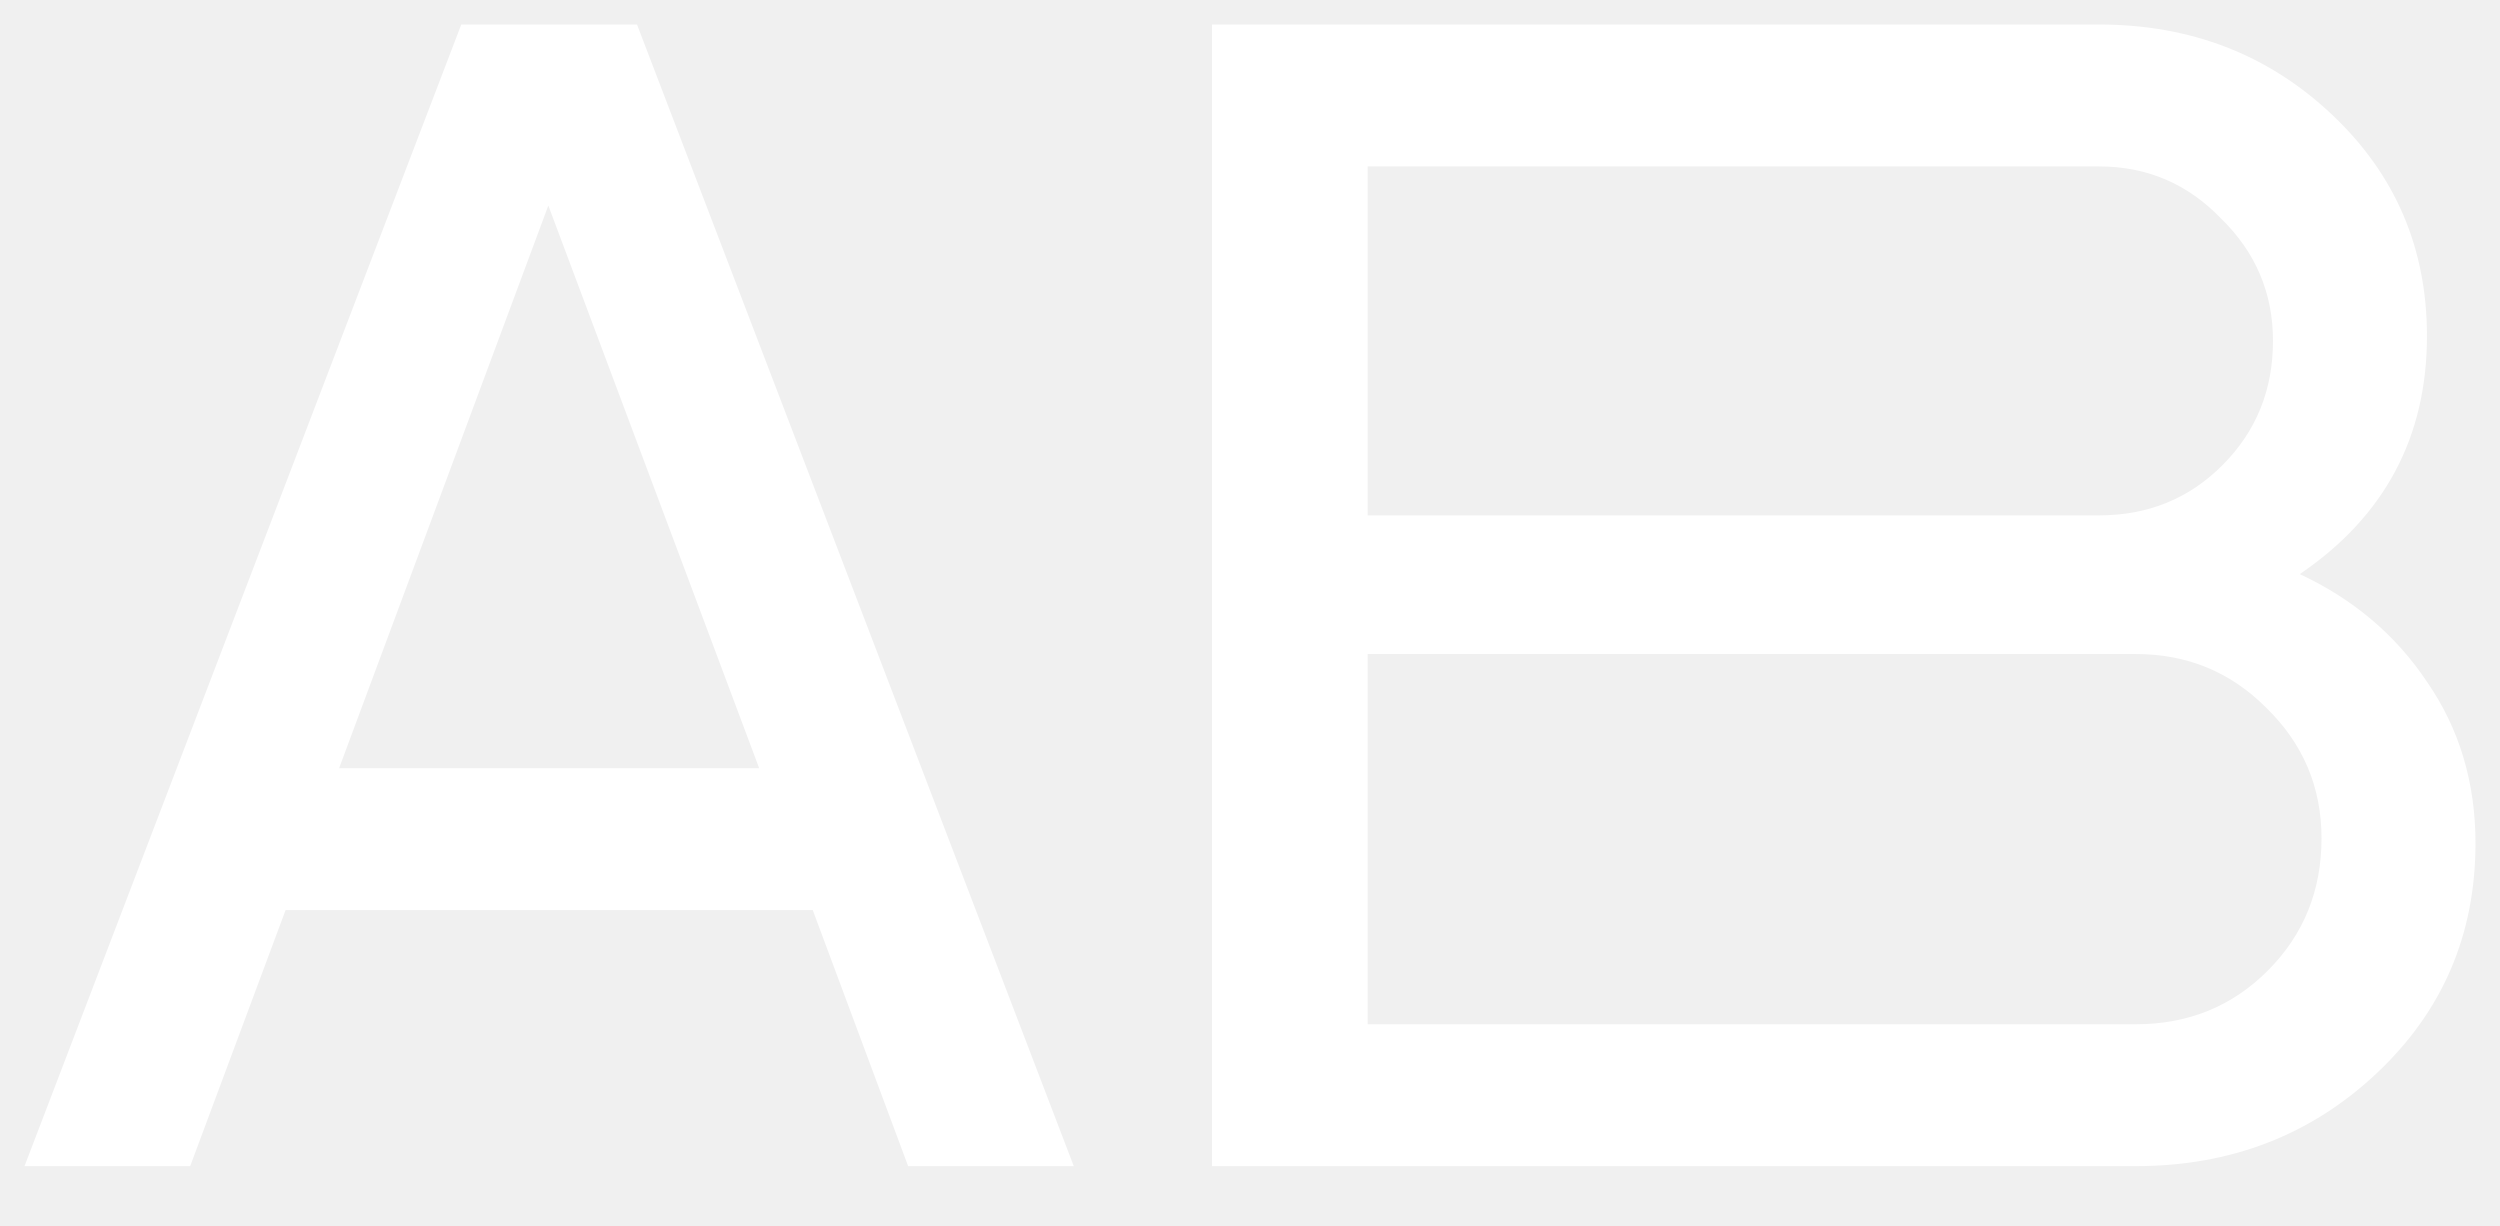
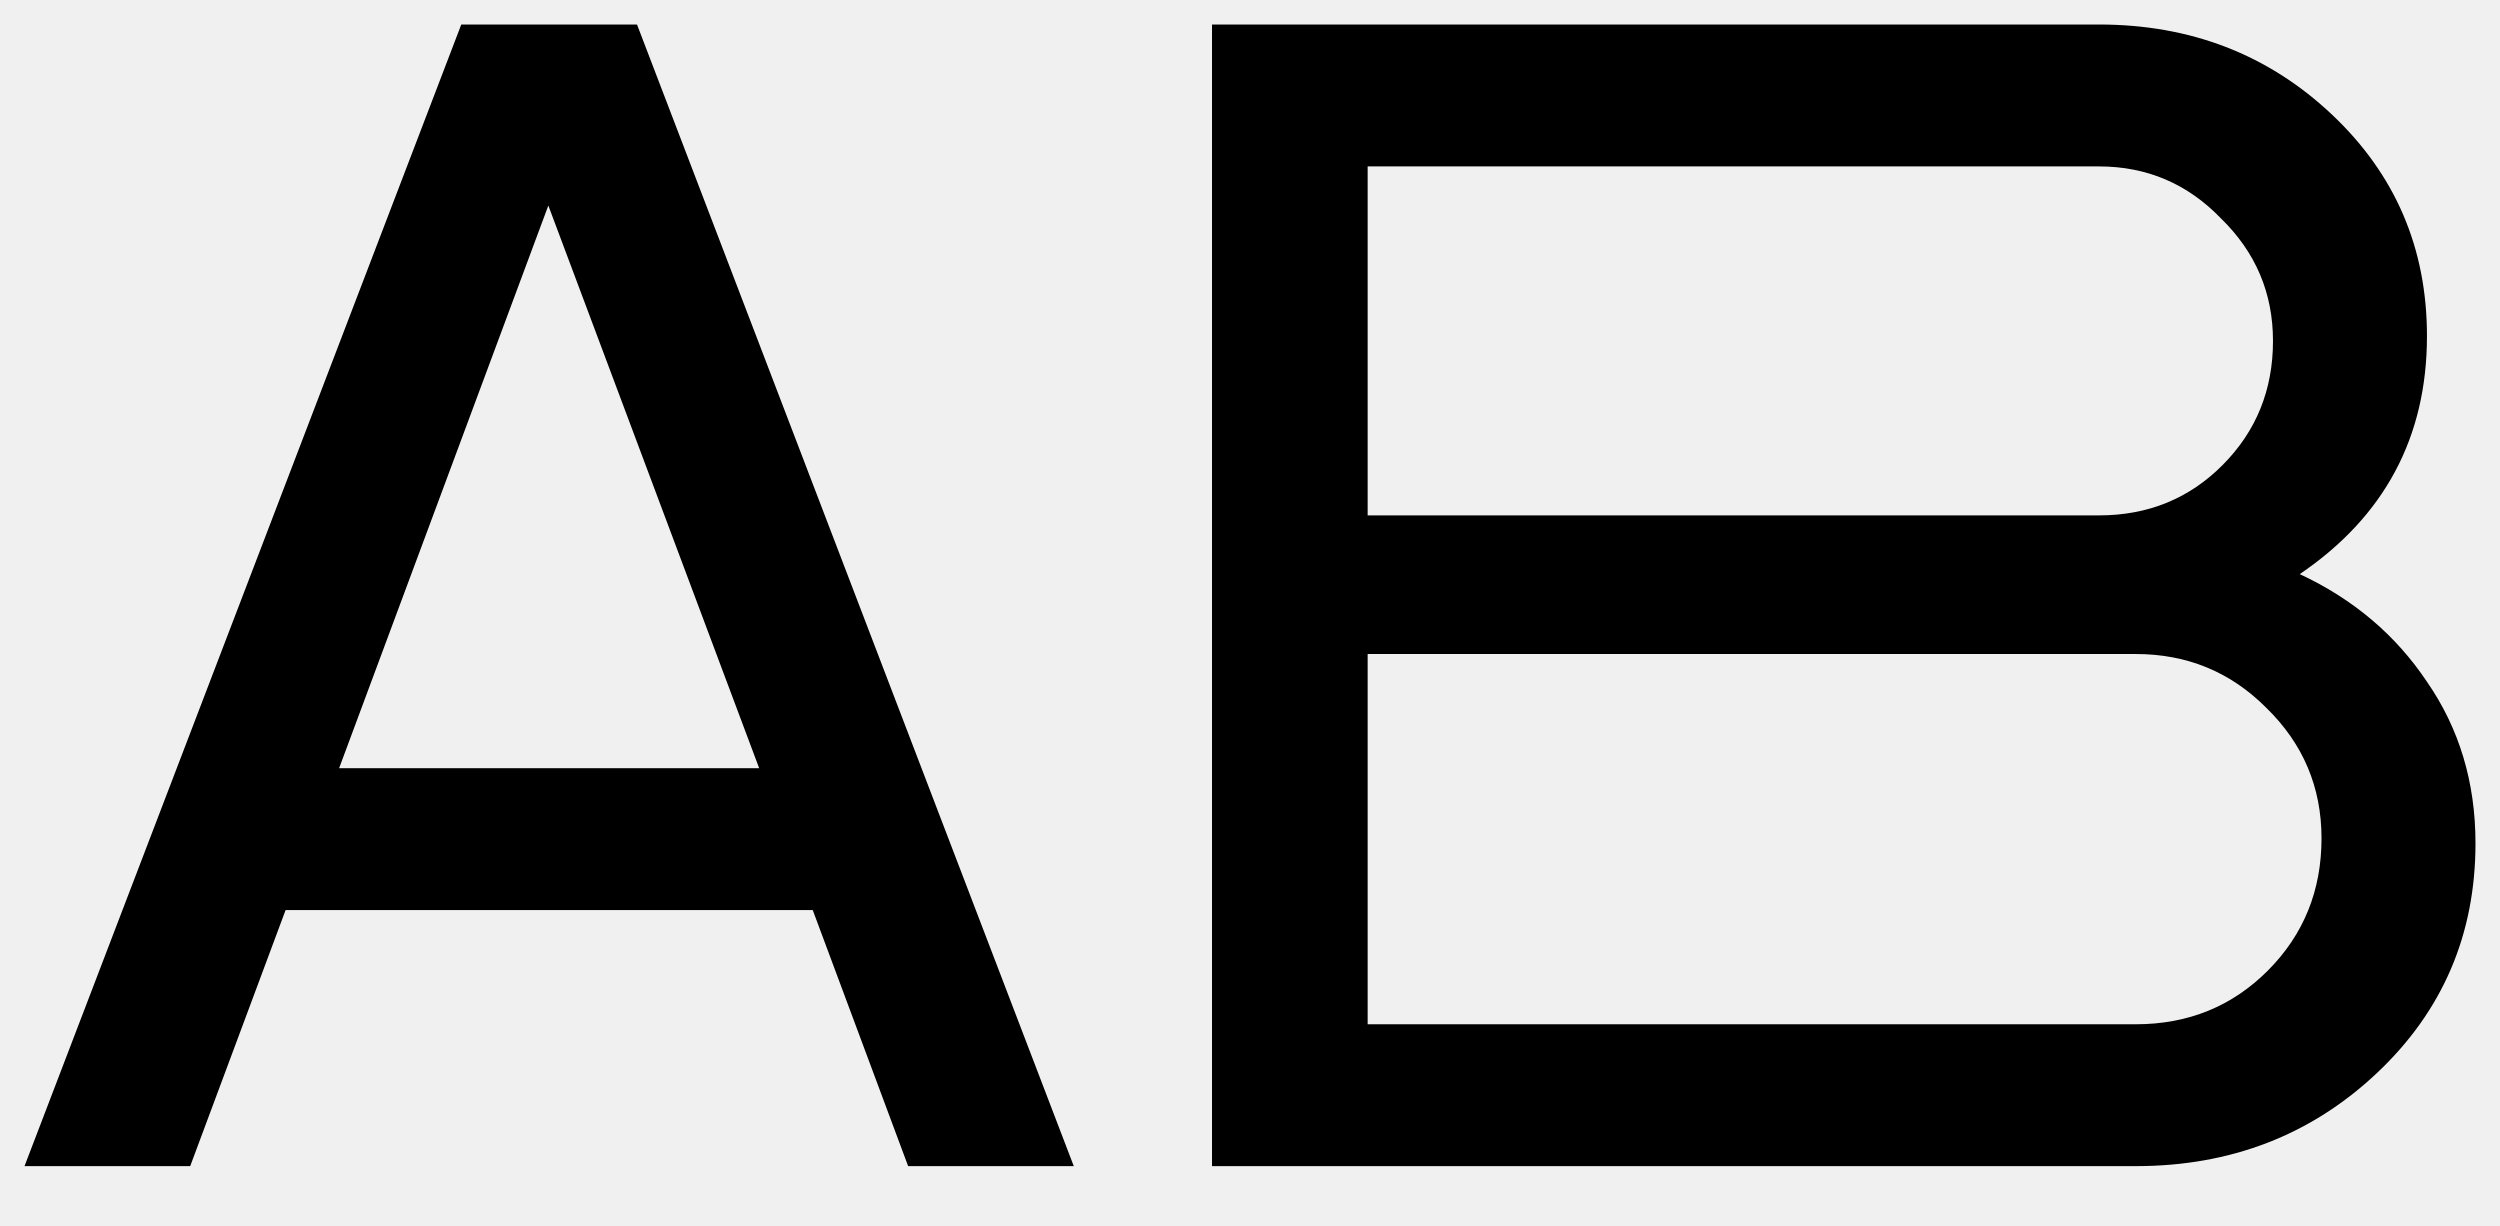
<svg xmlns="http://www.w3.org/2000/svg" width="51" height="25" viewBox="0 0 51 25" fill="none">
  <g clip-path="url(#clip0_311_745)">
-     <path d="M18.526 23.789L16.58 18.566H5.826L3.88 23.789H0.5L9.41 0.5H12.995L21.905 23.789H18.526ZM6.918 15.671H15.487L11.186 4.193L6.918 15.671Z" fill="white" />
-     <path d="M46.915 11.712C48.008 12.222 48.873 12.954 49.51 13.908C50.17 14.862 50.5 15.96 50.5 17.202C50.5 19.065 49.829 20.629 48.486 21.893C47.143 23.157 45.504 23.789 43.57 23.789H24.725V0.5H42.819C44.685 0.5 46.267 1.11 47.564 2.33C48.861 3.55 49.51 5.058 49.51 6.855C49.51 8.917 48.645 10.537 46.915 11.712ZM42.819 3.395H27.9V10.514H42.819C43.82 10.514 44.662 10.171 45.345 9.483C46.028 8.795 46.369 7.953 46.369 6.954C46.369 5.979 46.016 5.147 45.311 4.459C44.628 3.749 43.797 3.395 42.819 3.395ZM43.57 20.895C44.639 20.895 45.538 20.529 46.267 19.797C46.995 19.065 47.359 18.167 47.359 17.102C47.359 16.059 46.984 15.172 46.233 14.44C45.504 13.708 44.617 13.342 43.57 13.342H27.9V20.895H43.57Z" fill="white" />
+     <path d="M18.526 23.789L16.58 18.566H5.826L3.88 23.789H0.5L9.41 0.5H12.995L21.905 23.789H18.526ZM6.918 15.671H15.487L11.186 4.193L6.918 15.671Z" fill="currentColor" />
+     <path d="M46.915 11.712C48.008 12.222 48.873 12.954 49.51 13.908C50.17 14.862 50.5 15.96 50.5 17.202C50.5 19.065 49.829 20.629 48.486 21.893C47.143 23.157 45.504 23.789 43.57 23.789H24.725V0.5H42.819C44.685 0.5 46.267 1.11 47.564 2.33C48.861 3.55 49.51 5.058 49.51 6.855C49.51 8.917 48.645 10.537 46.915 11.712ZM42.819 3.395H27.9V10.514H42.819C43.82 10.514 44.662 10.171 45.345 9.483C46.028 8.795 46.369 7.953 46.369 6.954C46.369 5.979 46.016 5.147 45.311 4.459C44.628 3.749 43.797 3.395 42.819 3.395ZM43.57 20.895C44.639 20.895 45.538 20.529 46.267 19.797C46.995 19.065 47.359 18.167 47.359 17.102C47.359 16.059 46.984 15.172 46.233 14.44C45.504 13.708 44.617 13.342 43.57 13.342H27.9V20.895H43.57Z" fill="currentColor" />
  </g>
  <defs>
    <clipPath id="clip0_311_745">
-       <rect width="50" height="24" fill="white" transform="translate(0.5 0.5)" />
+       <rect width="50" height="24" fill="currentColor" transform="translate(0.5 0.5)" />
    </clipPath>
  </defs>
</svg>
